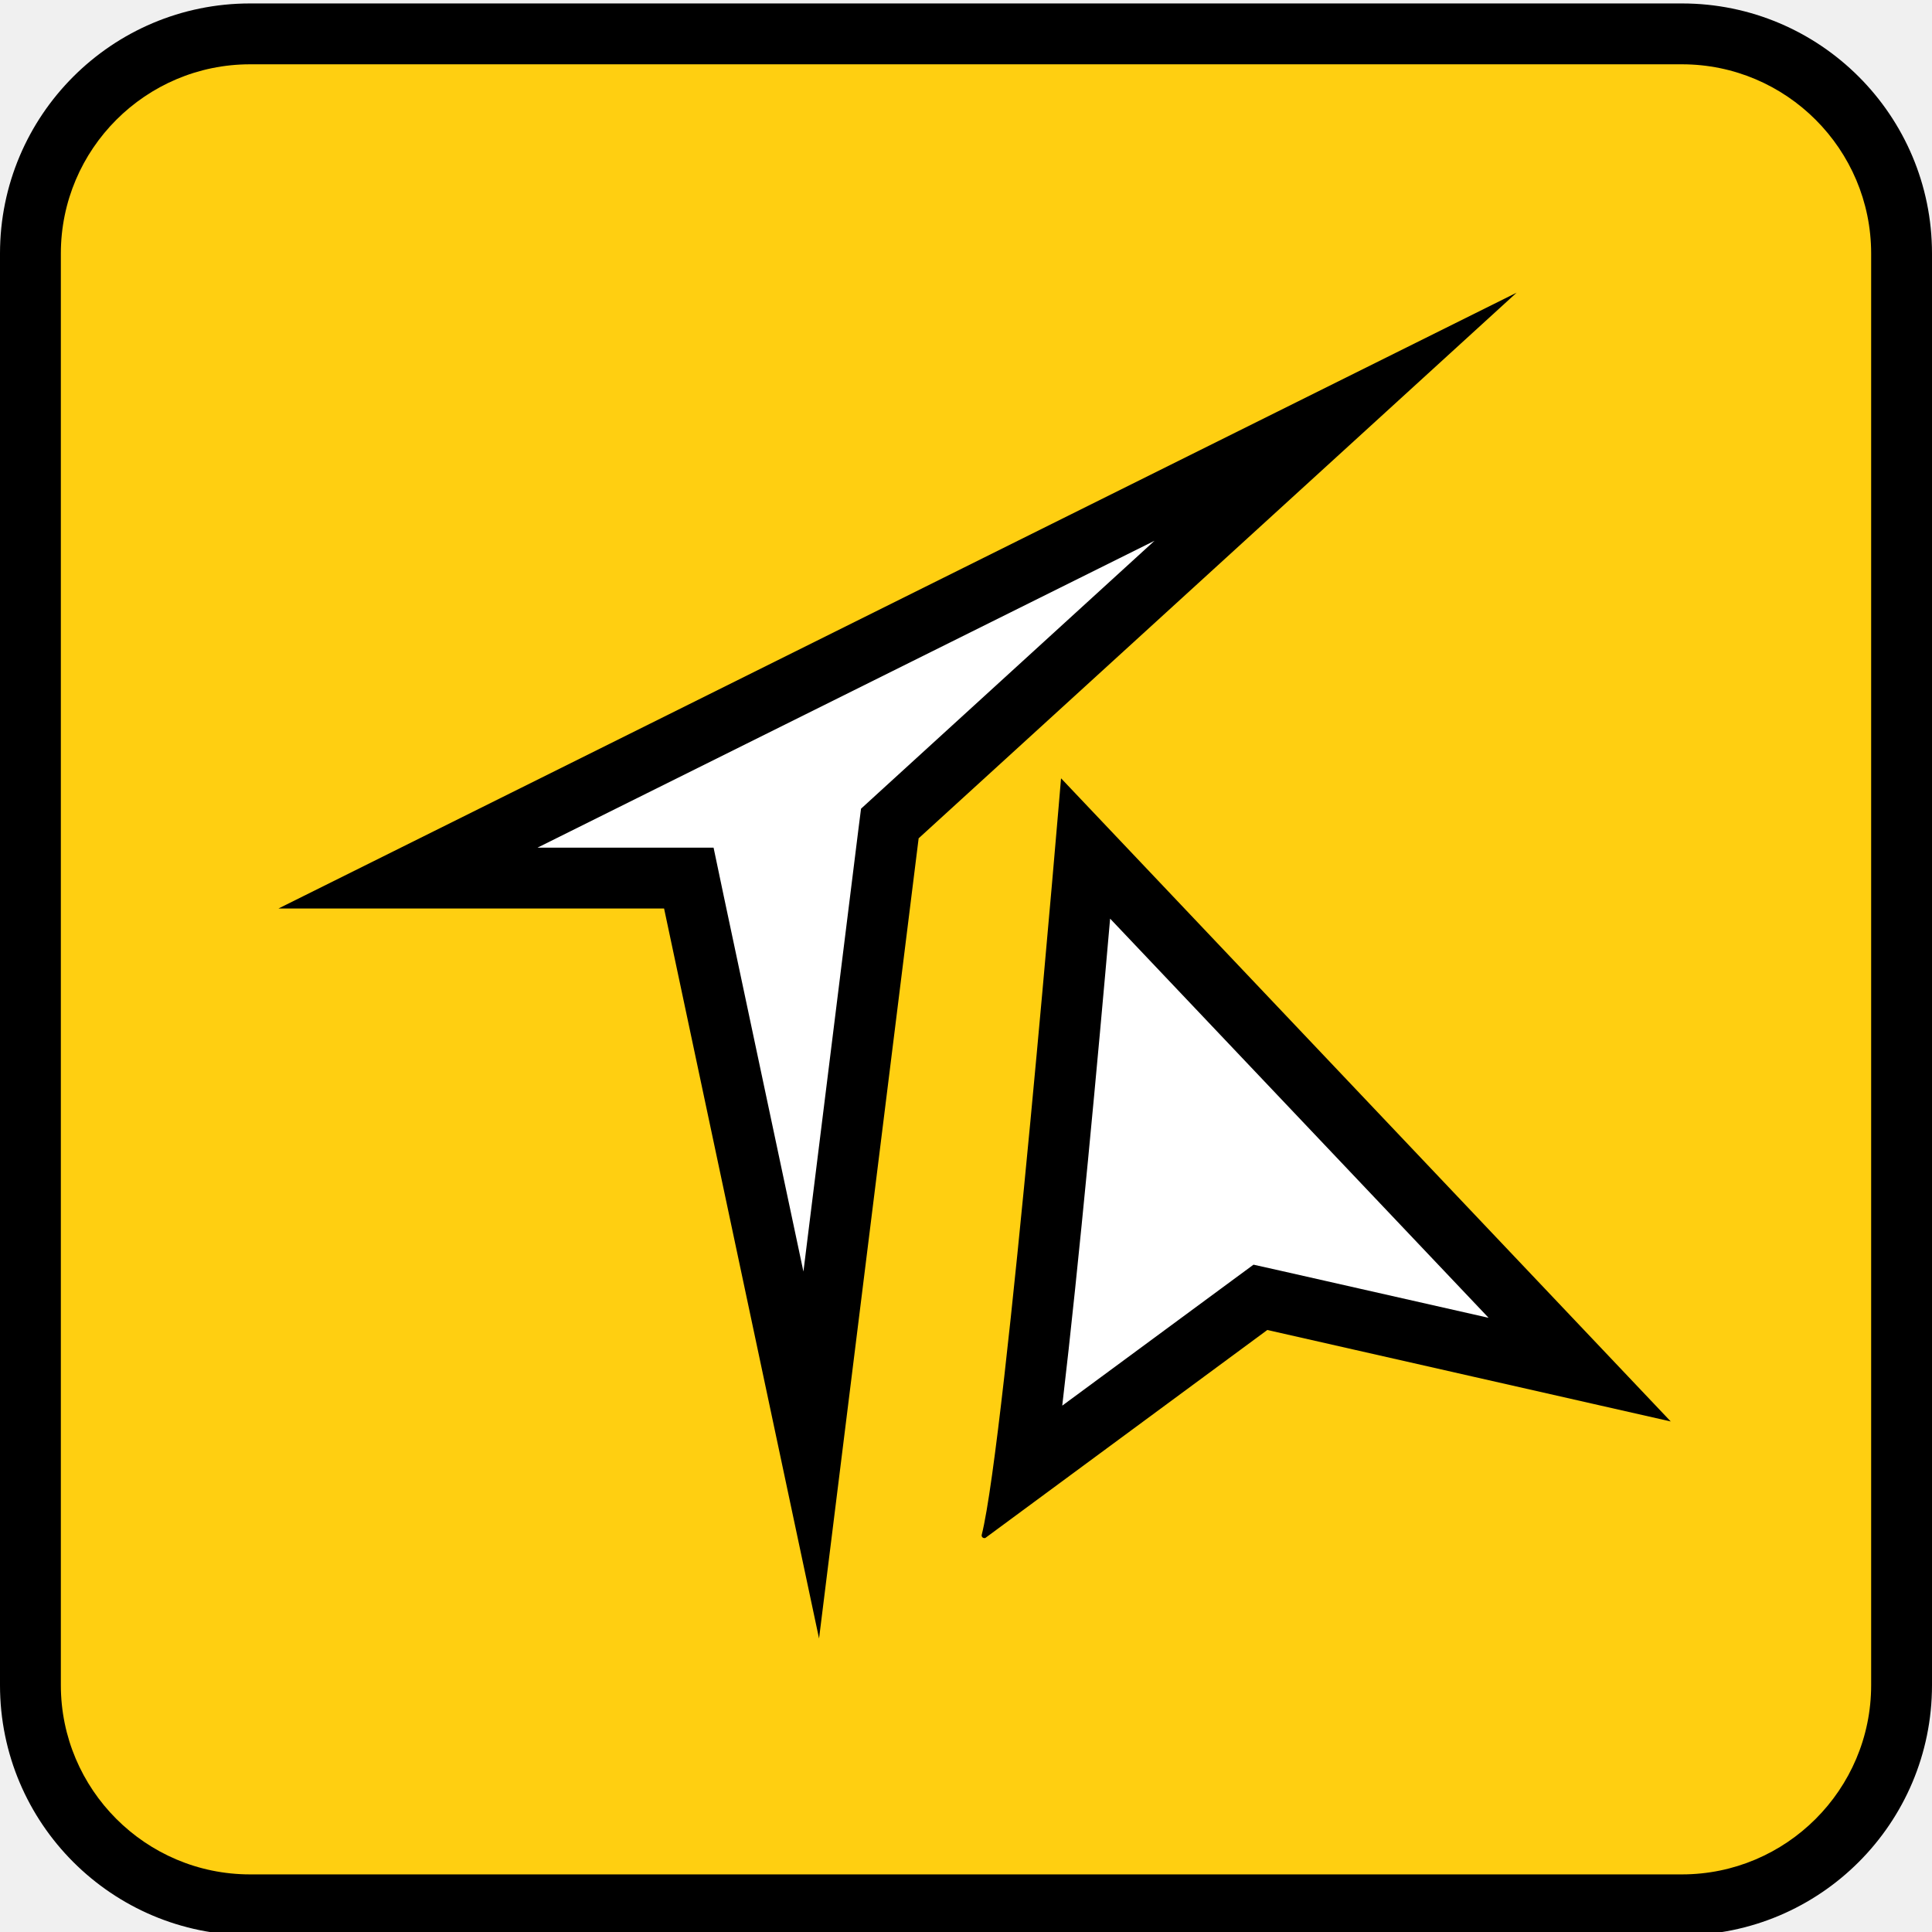
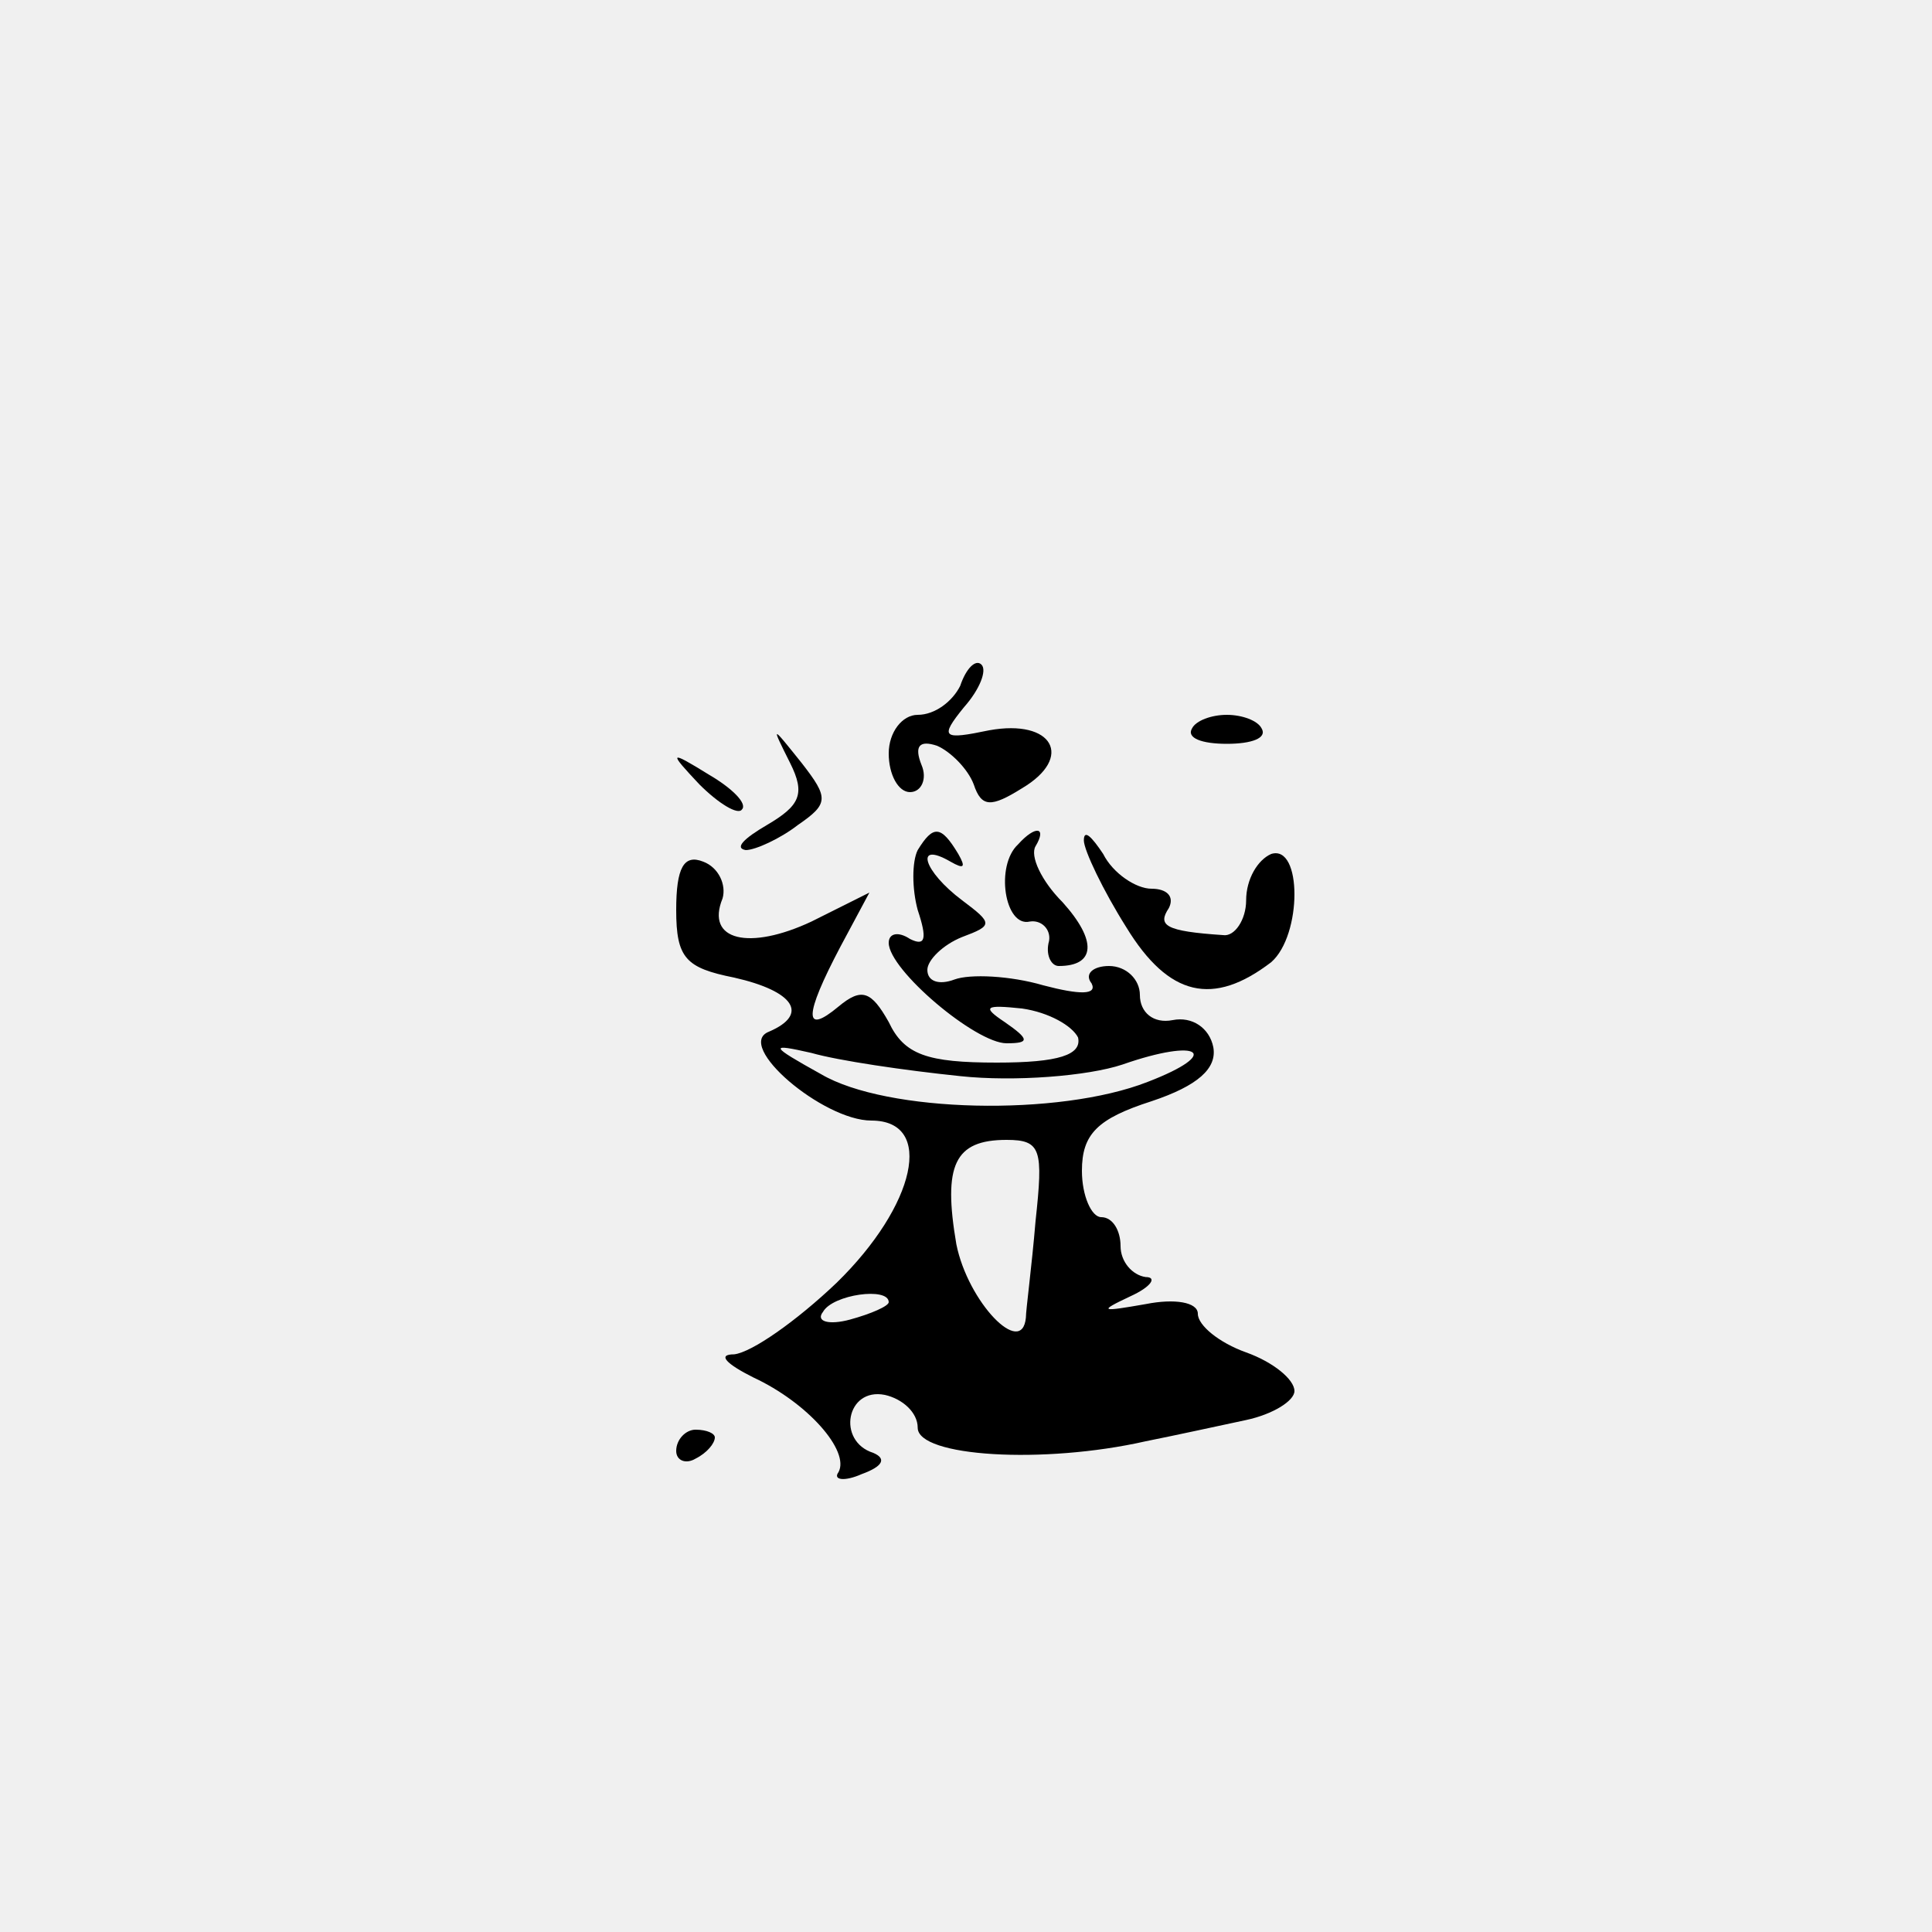
- <svg xmlns="http://www.w3.org/2000/svg" id="Layer_1" viewBox="0 0 95.25 95.25">
-   <defs>
-     <style>.cls-1{fill:#fff;}.cls-2{fill:#ffcf11;}</style>
-   </defs>
-   <g>
-     <path class="cls-2" d="M12.33,1.67H82.92c5.98,0,10.83,4.85,10.83,10.83V83.08c0,5.98-4.85,10.83-10.83,10.83H12.33c-5.98,0-10.83-4.85-10.83-10.83V12.5C1.5,6.52,6.35,1.67,12.33,1.67Z" />
-     <path d="M82.92,3.17c5.15,0,9.33,4.19,9.33,9.33V83.08c0,5.15-4.19,9.33-9.33,9.33H12.33c-5.15,0-9.33-4.19-9.33-9.33V12.5C3,7.35,7.19,3.17,12.33,3.17H82.92m0-3H12.33C5.52,.17,0,5.69,0,12.5V83.08c0,6.81,5.52,12.33,12.33,12.33H82.92c6.81,0,12.33-5.52,12.33-12.33V12.5c0-6.81-5.52-12.33-12.33-12.33h0Z" />
-   </g>
-   <g>
-     <polygon class="cls-1" points="33.96 43.29 20.12 43.29 65.85 20.55 43.87 40.6 40 71.74 33.96 43.29" />
-     <path d="M56.92,26.66l-13.65,12.46-.82,.75-.14,1.1-2.7,21.72-3.93-18.52-.5-2.38h-8.68l30.42-15.13m17.85-12.23L13.73,44.79h19.01l7.64,35.99,4.91-39.45,29.48-26.9h0Z" />
-   </g>
-   <g>
-     <path class="cls-1" d="M50.45,72.59c1.04-7.57,2.48-23.72,3.08-30.75l24.35,25.69-15.74-3.57-11.7,8.62Z" />
-     <path d="M54.73,45.29l18.66,19.68-10.25-2.32-1.34-.3-1.1,.81-8.33,6.14c.83-7.02,1.77-17.25,2.36-24.01m-2.42-6.91s-2.72,32.59-3.91,37.29c-.02,.09,.05,.16,.13,.16,.03,0,.05,0,.08-.03l13.87-10.23,19.89,4.51-30.05-31.7h0Z" />
+ <svg xmlns="http://www.w3.org/2000/svg" version="1.0" width="100pt" height="100pt" viewBox="0 0 100 100" preserveAspectRatio="xMidYMid meet">
+   <g transform="translate(0,100) scale(0.1,-0.1)" fill="#000000" stroke="none">
+     <path d="M497 645 c-4 -8 -13 -15 -22 -15 -8 0 -15 -9 -15 -20 0 -11 5 -20 11 -20 6 0 9 7 6 14 -4 10 -1 13 8 10 7 -3 16 -12 19 -20 4 -12 9 -12 25 -2 27 16 16 36 -17 30 -24 -5 -26 -4 -13 12 8 9 12 19 9 22 -3 3 -8 -2 -11 -11z" />
+     <path d="M617 623 c-3 -5 5 -8 18 -8 13 0 21 3 18 8 -2 4 -10 7 -18 7 -8 0 -16 -3 -18 -7z" />
+     <path d="M409 605 c8 -16 5 -22 -12 -32 -12 -7 -17 -12 -11 -13 5 0 18 6 27 13 16 11 16 14 2 32 -16 20 -16 20 -6 0z" />
+     <path d="M362 594 c10 -10 20 -16 22 -13 3 3 -5 11 -17 18 -21 13 -21 12 -5 -5z" />
+     <path d="M475 560 c-3 -6 -3 -20 0 -31 5 -15 4 -19 -4 -15 -6 4 -11 3 -11 -2 0 -14 45 -52 61 -52 12 0 12 2 -1 11 -12 8 -10 9 9 7 14 -2 26 -9 29 -15 2 -9 -10 -13 -42 -13 -36 0 -48 4 -56 21 -9 16 -14 18 -26 8 -18 -15 -18 -5 1 31 l15 28 -30 -15 c-32 -15 -55 -10 -46 12 2 7 -2 16 -10 19 -10 4 -14 -3 -14 -25 0 -25 5 -30 30 -35 31 -7 39 -19 18 -28 -18 -7 28 -46 53 -46 33 0 23 -44 -18 -84 -21 -20 -44 -36 -53 -37 -9 0 -4 -5 10 -12 28 -13 50 -38 44 -49 -3 -4 3 -5 12 -1 11 4 13 8 6 11 -19 6 -14 34 6 30 9 -2 17 -9 17 -17 0 -15 65 -19 118 -7 15 3 38 8 52 11 14 3 25 10 25 15 0 6 -11 15 -25 20 -14 5 -25 14 -25 20 0 6 -12 8 -27 5 -23 -4 -25 -4 -8 4 11 5 14 10 8 10 -7 1 -13 8 -13 16 0 8 -4 15 -10 15 -5 0 -10 11 -10 24 0 19 8 27 36 36 24 8 34 17 32 28 -2 10 -11 16 -21 14 -10 -2 -17 4 -17 13 0 8 -7 15 -16 15 -8 0 -13 -4 -9 -9 3 -6 -6 -6 -25 -1 -17 5 -38 6 -46 3 -8 -3 -14 -1 -14 5 0 5 8 13 18 17 16 6 16 7 0 19 -20 15 -25 31 -6 20 7 -4 8 -3 4 4 -9 15 -13 15 -21 2z m22 -117 c28 -3 66 0 84 6 40 14 52 6 13 -9 -46 -18 -135 -16 -169 4 -27 15 -27 16 -5 11 14 -4 48 -9 77 -12z m39 -75 c-2 -24 -5 -46 -5 -50 -2 -21 -30 8 -36 38 -7 41 -1 54 26 54 18 0 19 -5 15 -42z m-76 -42 c0 -2 -9 -6 -20 -9 -11 -3 -18 -1 -14 4 5 9 34 13 34 5z" />
+     <path d="M527 563 c-12 -11 -7 -43 6 -40 6 1 11 -4 10 -10 -2 -7 1 -13 5 -13 19 0 20 13 2 33 -11 11 -17 24 -14 29 6 10 0 11 -9 1z" />
+     <path d="M561 565 c0 -5 10 -26 22 -45 22 -36 45 -41 75 -18 16 14 16 61 0 56 -7 -3 -13 -13 -13 -24 0 -10 -6 -19 -12 -18 -30 2 -34 5 -28 14 3 6 -1 10 -9 10 -8 0 -20 8 -25 18 -6 9 -10 13 -10 7z" />
+     <path d="M350 249 c0 -5 5 -7 10 -4 6 3 10 8 10 11 0 2 -4 4 -10 4 -5 0 -10 -5 -10 -11z" />
  </g>
</svg>
